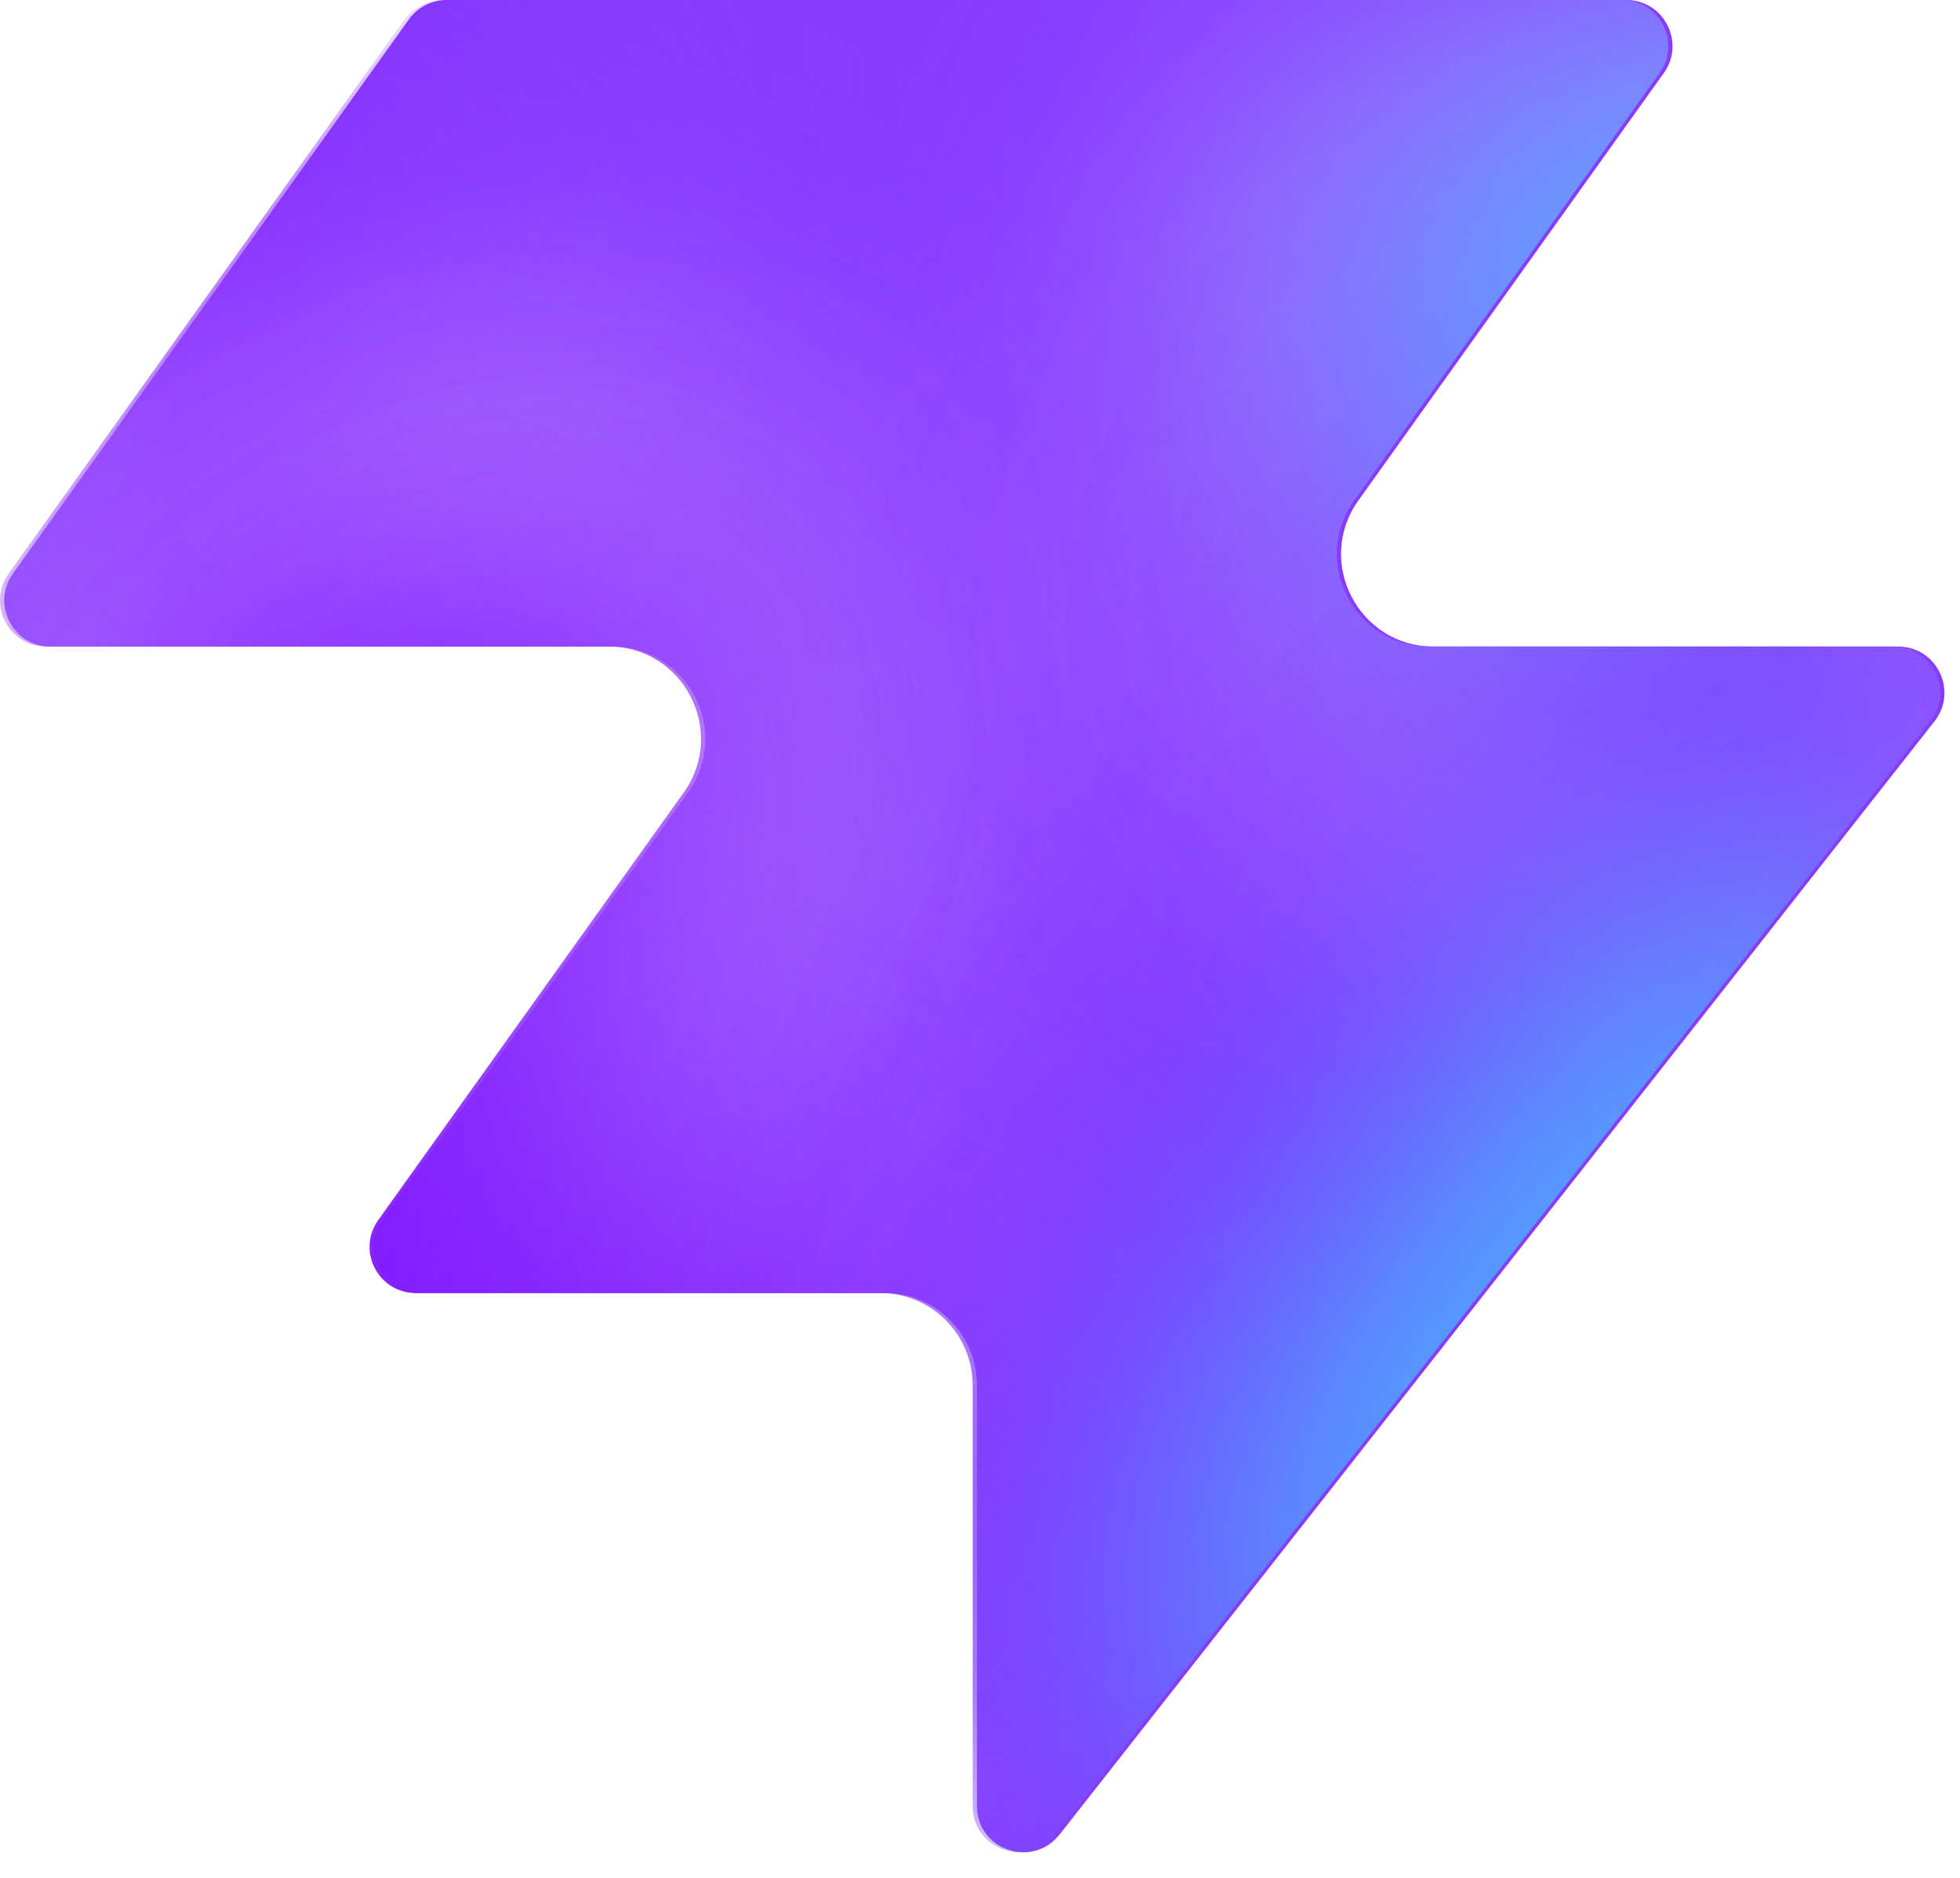
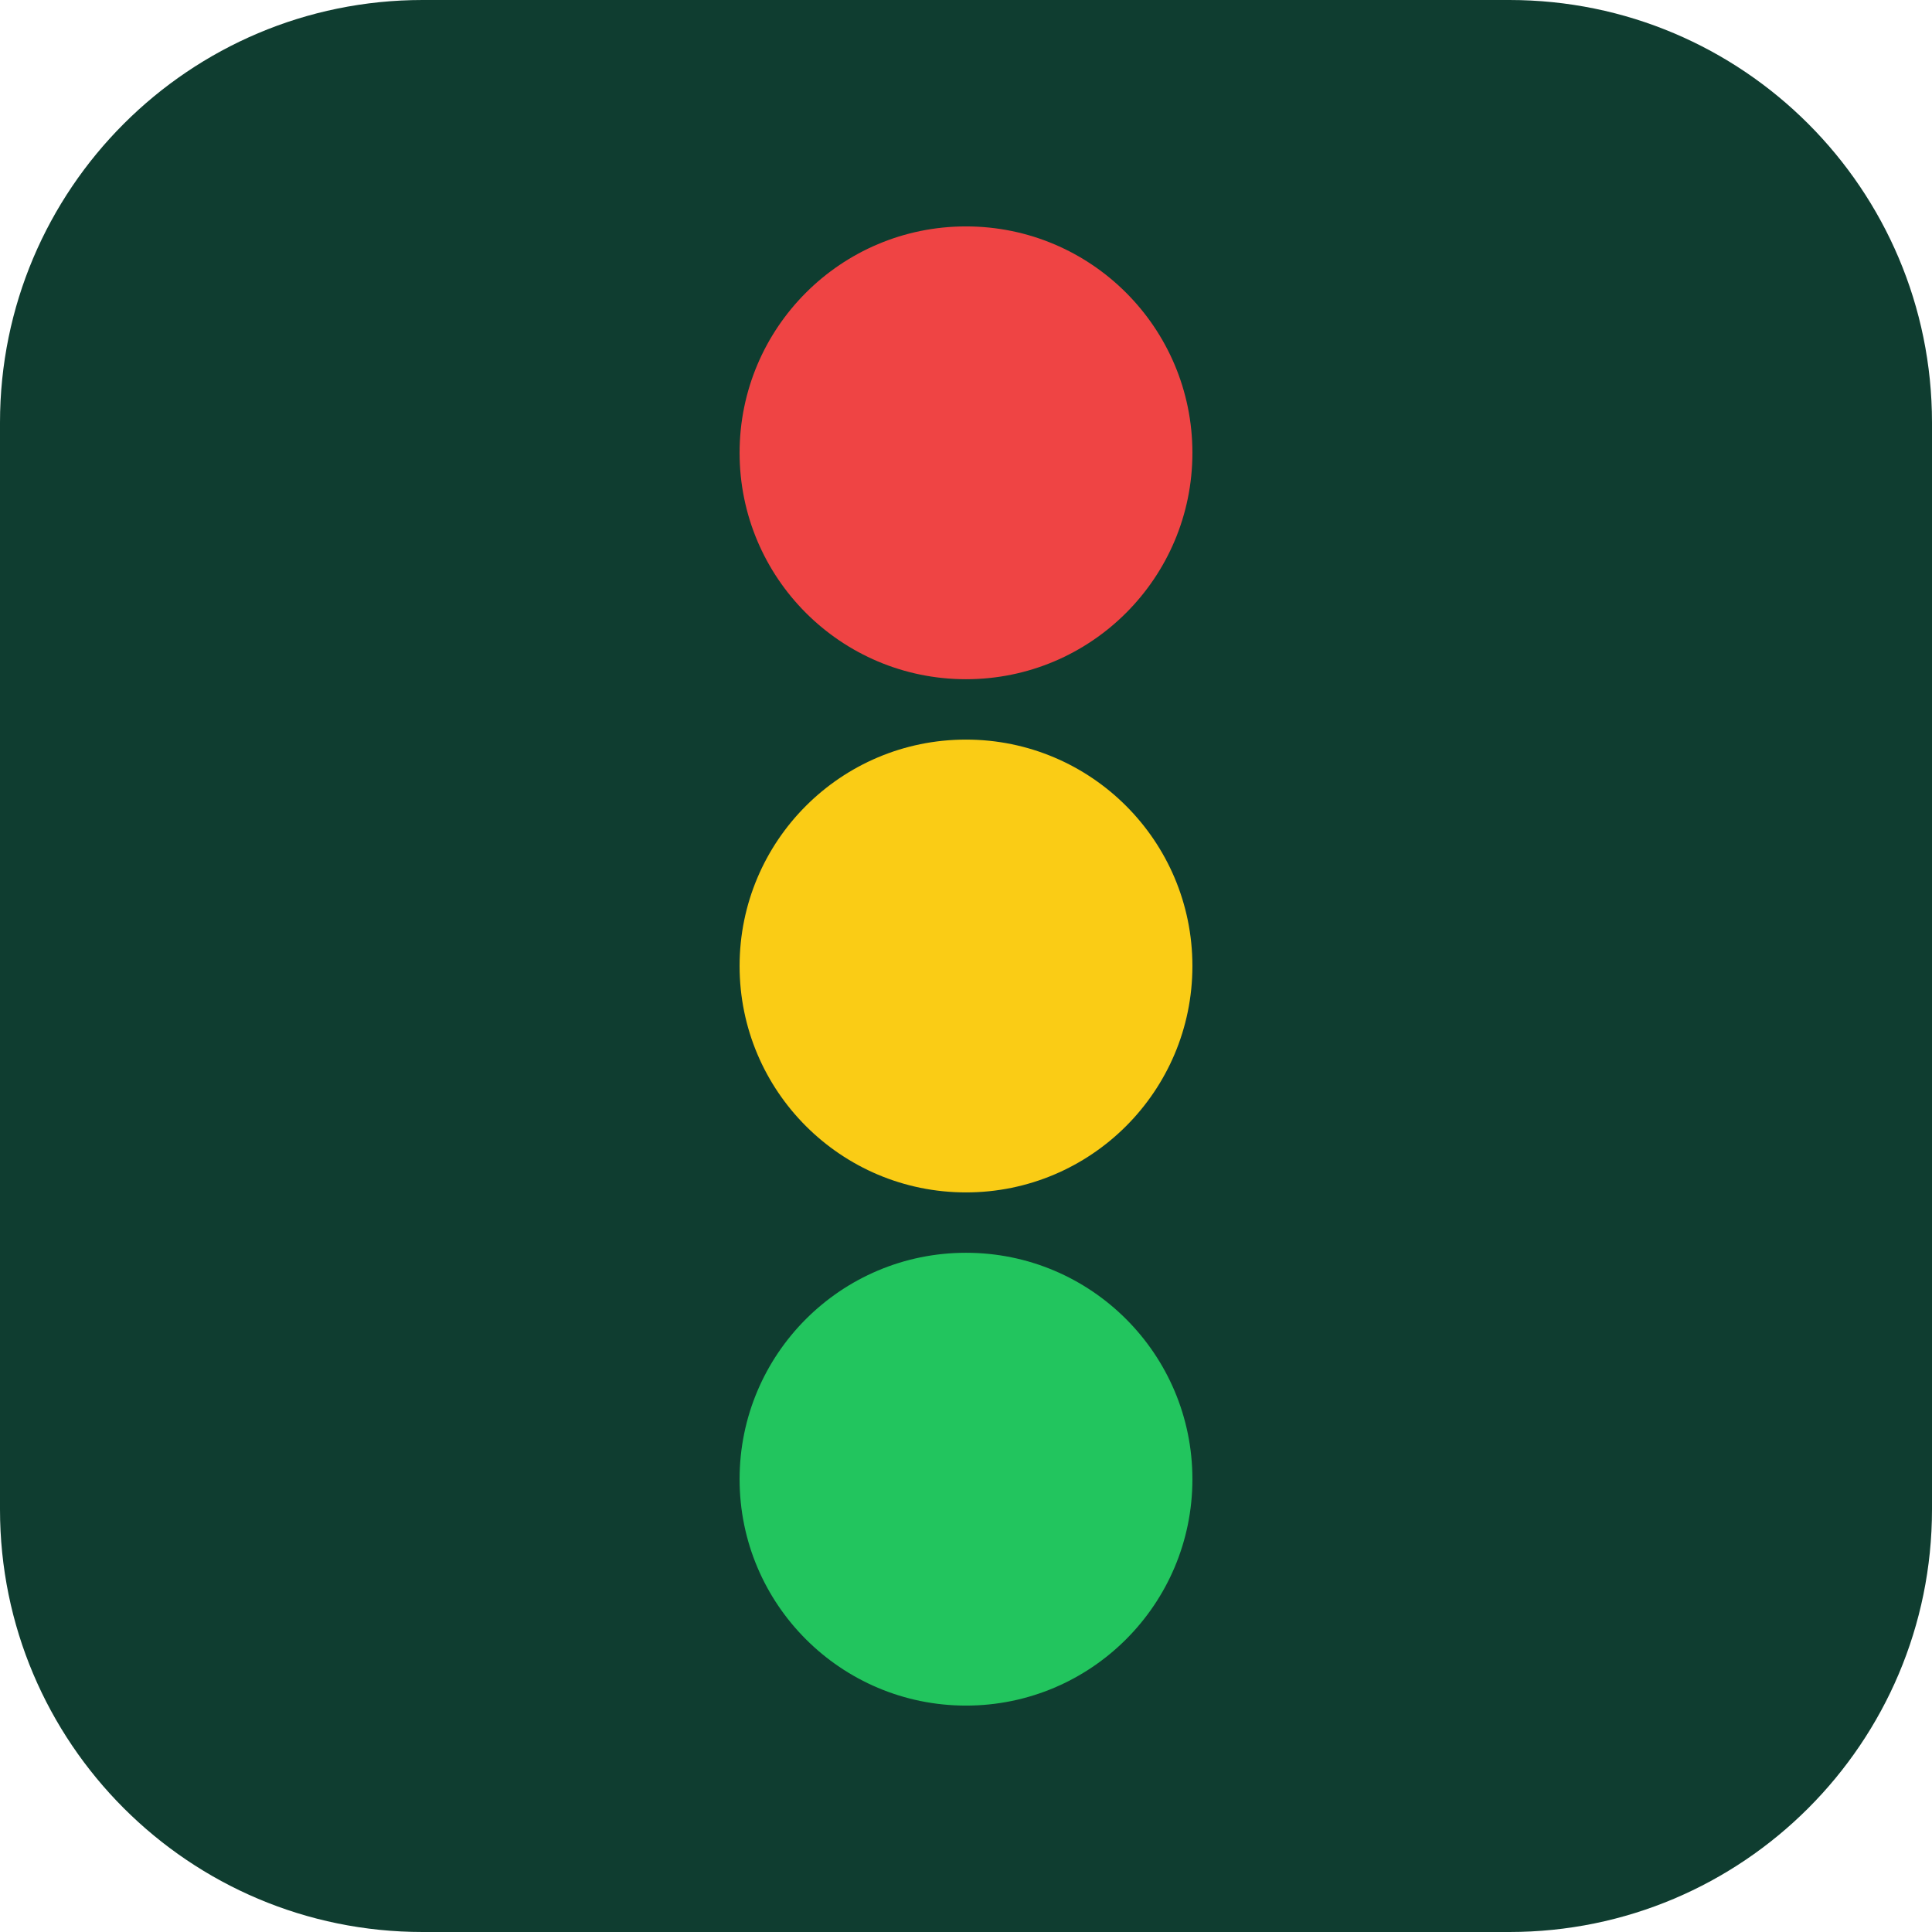
- <svg xmlns="http://www.w3.org/2000/svg" width="48" height="46" fill="none" viewBox="0 0 48 46">
-   <path fill="#863bff" d="M25.946 44.938c-.664.845-2.021.375-2.021-.698V33.937a2.26 2.26 0 0 0-2.262-2.262H10.287c-.92 0-1.456-1.04-.92-1.788l7.48-10.471c1.07-1.497 0-3.578-1.842-3.578H1.237c-.92 0-1.456-1.04-.92-1.788L10.013.474c.214-.297.556-.474.92-.474h28.894c.92 0 1.456 1.04.92 1.788l-7.48 10.471c-1.07 1.498 0 3.579 1.842 3.579h11.377c.943 0 1.473 1.088.89 1.83L25.947 44.94z" style="fill:#863bff;fill:color(display-p3 .525 .23 1);fill-opacity:1" />
-   <mask id="a" width="48" height="46" x="0" y="0" maskUnits="userSpaceOnUse" style="mask-type:alpha">
-     <path fill="#000" d="M25.842 44.938c-.664.844-2.021.375-2.021-.698V33.937a2.26 2.26 0 0 0-2.262-2.262H10.183c-.92 0-1.456-1.04-.92-1.788l7.48-10.471c1.07-1.498 0-3.579-1.842-3.579H1.133c-.92 0-1.456-1.04-.92-1.787L9.91.473c.214-.297.556-.474.92-.474h28.894c.92 0 1.456 1.04.92 1.788l-7.48 10.471c-1.07 1.498 0 3.578 1.842 3.578h11.377c.943 0 1.473 1.088.89 1.832L25.843 44.94z" style="fill:#000;fill-opacity:1" />
-   </mask>
-   <g mask="url(#a)">
-     <g filter="url(#b)">
-       <ellipse cx="5.508" cy="14.704" fill="#ede6ff" rx="5.508" ry="14.704" style="fill:#ede6ff;fill:color(display-p3 .927 .903 1);fill-opacity:1" transform="matrix(.00324 1 1 -.00324 -4.47 31.516)" />
-     </g>
-     <g filter="url(#c)">
-       <ellipse cx="10.399" cy="29.851" fill="#ede6ff" rx="10.399" ry="29.851" style="fill:#ede6ff;fill:color(display-p3 .927 .903 1);fill-opacity:1" transform="matrix(.00324 1 1 -.00324 -39.328 7.883)" />
-     </g>
-     <g filter="url(#d)">
-       <ellipse cx="5.508" cy="30.487" fill="#7e14ff" rx="5.508" ry="30.487" style="fill:#7e14ff;fill:color(display-p3 .492 .077 1);fill-opacity:1" transform="rotate(89.814 -25.913 -14.639)scale(1 -1)" />
-     </g>
-     <g filter="url(#e)">
-       <ellipse cx="5.508" cy="30.599" fill="#7e14ff" rx="5.508" ry="30.599" style="fill:#7e14ff;fill:color(display-p3 .492 .077 1);fill-opacity:1" transform="rotate(89.814 -32.644 -3.334)scale(1 -1)" />
-     </g>
-     <g filter="url(#f)">
-       <ellipse cx="5.508" cy="30.599" fill="#7e14ff" rx="5.508" ry="30.599" style="fill:#7e14ff;fill:color(display-p3 .492 .077 1);fill-opacity:1" transform="matrix(.00324 1 1 -.00324 -34.34 30.47)" />
-     </g>
-     <g filter="url(#g)">
-       <ellipse cx="14.072" cy="22.078" fill="#ede6ff" rx="14.072" ry="22.078" style="fill:#ede6ff;fill:color(display-p3 .927 .903 1);fill-opacity:1" transform="rotate(93.35 24.506 48.493)scale(-1 1)" />
-     </g>
-     <g filter="url(#h)">
-       <ellipse cx="3.47" cy="21.501" fill="#7e14ff" rx="3.47" ry="21.501" style="fill:#7e14ff;fill:color(display-p3 .492 .077 1);fill-opacity:1" transform="rotate(89.009 28.708 47.59)scale(-1 1)" />
-     </g>
-     <g filter="url(#i)">
-       <ellipse cx="3.47" cy="21.501" fill="#7e14ff" rx="3.47" ry="21.501" style="fill:#7e14ff;fill:color(display-p3 .492 .077 1);fill-opacity:1" transform="rotate(89.009 28.708 47.59)scale(-1 1)" />
-     </g>
-     <g filter="url(#j)">
-       <ellipse cx=".387" cy="8.972" fill="#7e14ff" rx="4.407" ry="29.108" style="fill:#7e14ff;fill:color(display-p3 .492 .077 1);fill-opacity:1" transform="rotate(39.51 .387 8.972)" />
-     </g>
-     <g filter="url(#k)">
-       <ellipse cx="47.523" cy="-6.092" fill="#7e14ff" rx="4.407" ry="29.108" style="fill:#7e14ff;fill:color(display-p3 .492 .077 1);fill-opacity:1" transform="rotate(37.892 47.523 -6.092)" />
-     </g>
-     <g filter="url(#l)">
-       <ellipse cx="41.412" cy="6.333" fill="#47bfff" rx="5.971" ry="9.665" style="fill:#47bfff;fill:color(display-p3 .28 .748 1);fill-opacity:1" transform="rotate(37.892 41.412 6.333)" />
-     </g>
-     <g filter="url(#m)">
-       <ellipse cx="-1.879" cy="38.332" fill="#7e14ff" rx="4.407" ry="29.108" style="fill:#7e14ff;fill:color(display-p3 .492 .077 1);fill-opacity:1" transform="rotate(37.892 -1.88 38.332)" />
-     </g>
-     <g filter="url(#n)">
-       <ellipse cx="-1.879" cy="38.332" fill="#7e14ff" rx="4.407" ry="29.108" style="fill:#7e14ff;fill:color(display-p3 .492 .077 1);fill-opacity:1" transform="rotate(37.892 -1.88 38.332)" />
-     </g>
-     <g filter="url(#o)">
-       <ellipse cx="35.651" cy="29.907" fill="#7e14ff" rx="4.407" ry="29.108" style="fill:#7e14ff;fill:color(display-p3 .492 .077 1);fill-opacity:1" transform="rotate(37.892 35.651 29.907)" />
-     </g>
-     <g filter="url(#p)">
-       <ellipse cx="38.418" cy="32.4" fill="#47bfff" rx="5.971" ry="15.297" style="fill:#47bfff;fill:color(display-p3 .28 .748 1);fill-opacity:1" transform="rotate(37.892 38.418 32.4)" />
-     </g>
-   </g>
-   <defs>
-     <filter id="b" width="60.045" height="41.654" x="-19.77" y="16.149" color-interpolation-filters="sRGB" filterUnits="userSpaceOnUse">
-       <feFlood flood-opacity="0" result="BackgroundImageFix" />
-       <feBlend in="SourceGraphic" in2="BackgroundImageFix" result="shape" />
-       <feGaussianBlur result="effect1_foregroundBlur_2002_17158" stdDeviation="7.659" />
-     </filter>
-     <filter id="c" width="90.34" height="51.437" x="-54.613" y="-7.533" color-interpolation-filters="sRGB" filterUnits="userSpaceOnUse">
-       <feFlood flood-opacity="0" result="BackgroundImageFix" />
-       <feBlend in="SourceGraphic" in2="BackgroundImageFix" result="shape" />
-       <feGaussianBlur result="effect1_foregroundBlur_2002_17158" stdDeviation="7.659" />
-     </filter>
-     <filter id="d" width="79.355" height="29.4" x="-49.64" y="2.03" color-interpolation-filters="sRGB" filterUnits="userSpaceOnUse">
-       <feFlood flood-opacity="0" result="BackgroundImageFix" />
-       <feBlend in="SourceGraphic" in2="BackgroundImageFix" result="shape" />
-       <feGaussianBlur result="effect1_foregroundBlur_2002_17158" stdDeviation="4.596" />
-     </filter>
-     <filter id="e" width="79.579" height="29.4" x="-45.045" y="20.029" color-interpolation-filters="sRGB" filterUnits="userSpaceOnUse">
-       <feFlood flood-opacity="0" result="BackgroundImageFix" />
-       <feBlend in="SourceGraphic" in2="BackgroundImageFix" result="shape" />
-       <feGaussianBlur result="effect1_foregroundBlur_2002_17158" stdDeviation="4.596" />
-     </filter>
-     <filter id="f" width="79.579" height="29.4" x="-43.513" y="21.178" color-interpolation-filters="sRGB" filterUnits="userSpaceOnUse">
-       <feFlood flood-opacity="0" result="BackgroundImageFix" />
-       <feBlend in="SourceGraphic" in2="BackgroundImageFix" result="shape" />
-       <feGaussianBlur result="effect1_foregroundBlur_2002_17158" stdDeviation="4.596" />
-     </filter>
-     <filter id="g" width="74.749" height="58.852" x="15.756" y="-17.901" color-interpolation-filters="sRGB" filterUnits="userSpaceOnUse">
-       <feFlood flood-opacity="0" result="BackgroundImageFix" />
-       <feBlend in="SourceGraphic" in2="BackgroundImageFix" result="shape" />
-       <feGaussianBlur result="effect1_foregroundBlur_2002_17158" stdDeviation="7.659" />
-     </filter>
-     <filter id="h" width="61.377" height="25.362" x="23.548" y="2.284" color-interpolation-filters="sRGB" filterUnits="userSpaceOnUse">
-       <feFlood flood-opacity="0" result="BackgroundImageFix" />
-       <feBlend in="SourceGraphic" in2="BackgroundImageFix" result="shape" />
-       <feGaussianBlur result="effect1_foregroundBlur_2002_17158" stdDeviation="4.596" />
-     </filter>
-     <filter id="i" width="61.377" height="25.362" x="23.548" y="2.284" color-interpolation-filters="sRGB" filterUnits="userSpaceOnUse">
-       <feFlood flood-opacity="0" result="BackgroundImageFix" />
-       <feBlend in="SourceGraphic" in2="BackgroundImageFix" result="shape" />
-       <feGaussianBlur result="effect1_foregroundBlur_2002_17158" stdDeviation="4.596" />
-     </filter>
-     <filter id="j" width="56.045" height="63.649" x="-27.636" y="-22.853" color-interpolation-filters="sRGB" filterUnits="userSpaceOnUse">
-       <feFlood flood-opacity="0" result="BackgroundImageFix" />
-       <feBlend in="SourceGraphic" in2="BackgroundImageFix" result="shape" />
-       <feGaussianBlur result="effect1_foregroundBlur_2002_17158" stdDeviation="4.596" />
-     </filter>
-     <filter id="k" width="54.814" height="64.646" x="20.116" y="-38.415" color-interpolation-filters="sRGB" filterUnits="userSpaceOnUse">
-       <feFlood flood-opacity="0" result="BackgroundImageFix" />
-       <feBlend in="SourceGraphic" in2="BackgroundImageFix" result="shape" />
-       <feGaussianBlur result="effect1_foregroundBlur_2002_17158" stdDeviation="4.596" />
-     </filter>
-     <filter id="l" width="33.541" height="35.313" x="24.641" y="-11.323" color-interpolation-filters="sRGB" filterUnits="userSpaceOnUse">
-       <feFlood flood-opacity="0" result="BackgroundImageFix" />
-       <feBlend in="SourceGraphic" in2="BackgroundImageFix" result="shape" />
-       <feGaussianBlur result="effect1_foregroundBlur_2002_17158" stdDeviation="4.596" />
-     </filter>
-     <filter id="m" width="54.814" height="64.646" x="-29.286" y="6.009" color-interpolation-filters="sRGB" filterUnits="userSpaceOnUse">
-       <feFlood flood-opacity="0" result="BackgroundImageFix" />
-       <feBlend in="SourceGraphic" in2="BackgroundImageFix" result="shape" />
-       <feGaussianBlur result="effect1_foregroundBlur_2002_17158" stdDeviation="4.596" />
-     </filter>
-     <filter id="n" width="54.814" height="64.646" x="-29.286" y="6.009" color-interpolation-filters="sRGB" filterUnits="userSpaceOnUse">
-       <feFlood flood-opacity="0" result="BackgroundImageFix" />
-       <feBlend in="SourceGraphic" in2="BackgroundImageFix" result="shape" />
-       <feGaussianBlur result="effect1_foregroundBlur_2002_17158" stdDeviation="4.596" />
-     </filter>
-     <filter id="o" width="54.814" height="64.646" x="8.244" y="-2.416" color-interpolation-filters="sRGB" filterUnits="userSpaceOnUse">
-       <feFlood flood-opacity="0" result="BackgroundImageFix" />
-       <feBlend in="SourceGraphic" in2="BackgroundImageFix" result="shape" />
-       <feGaussianBlur result="effect1_foregroundBlur_2002_17158" stdDeviation="4.596" />
-     </filter>
-     <filter id="p" width="39.409" height="43.623" x="18.713" y="10.588" color-interpolation-filters="sRGB" filterUnits="userSpaceOnUse">
-       <feFlood flood-opacity="0" result="BackgroundImageFix" />
-       <feBlend in="SourceGraphic" in2="BackgroundImageFix" result="shape" />
-       <feGaussianBlur result="effect1_foregroundBlur_2002_17158" stdDeviation="4.596" />
-     </filter>
-   </defs>
+ <svg xmlns="http://www.w3.org/2000/svg" viewBox="0 0 64 64">
+   <rect width="64" height="64" rx="14" fill="#0f3d30" />
+   <circle cx="32" cy="15" r="7.5" fill="#ef4444" />
+   <circle cx="32" cy="32" r="7.5" fill="#facc15" />
+   <circle cx="32" cy="49" r="7.5" fill="#22c55e" />
</svg>
